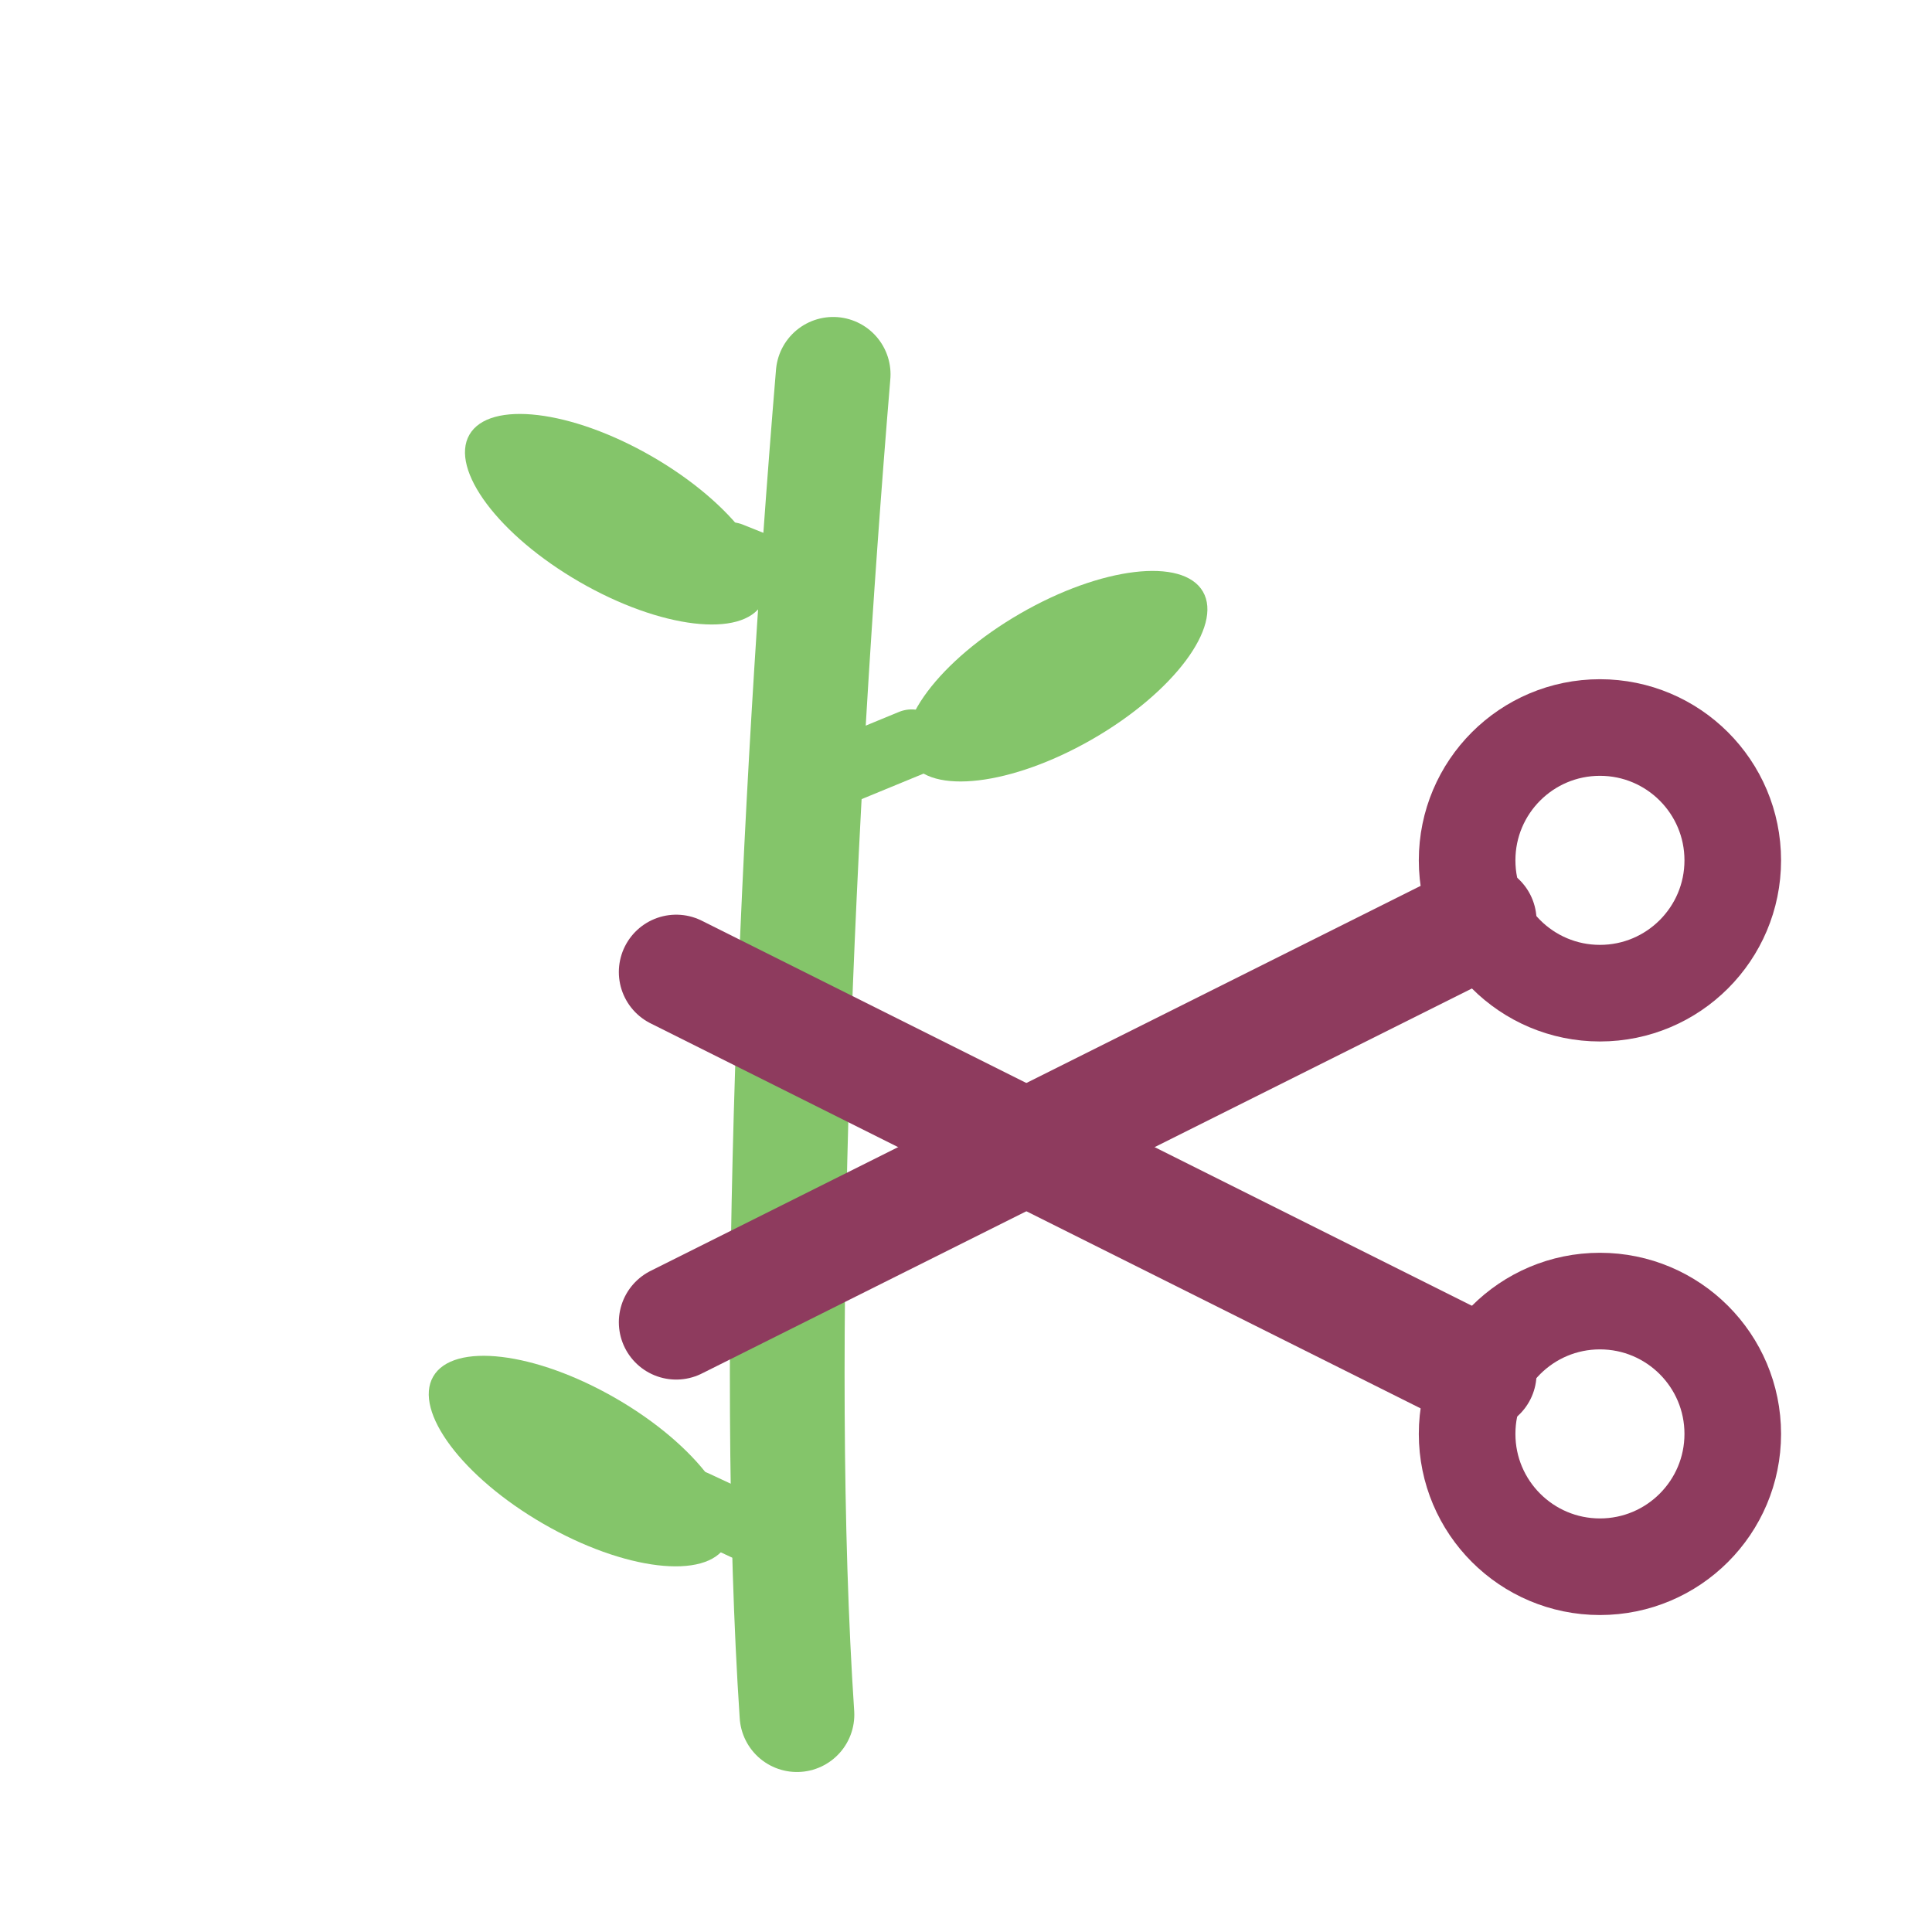
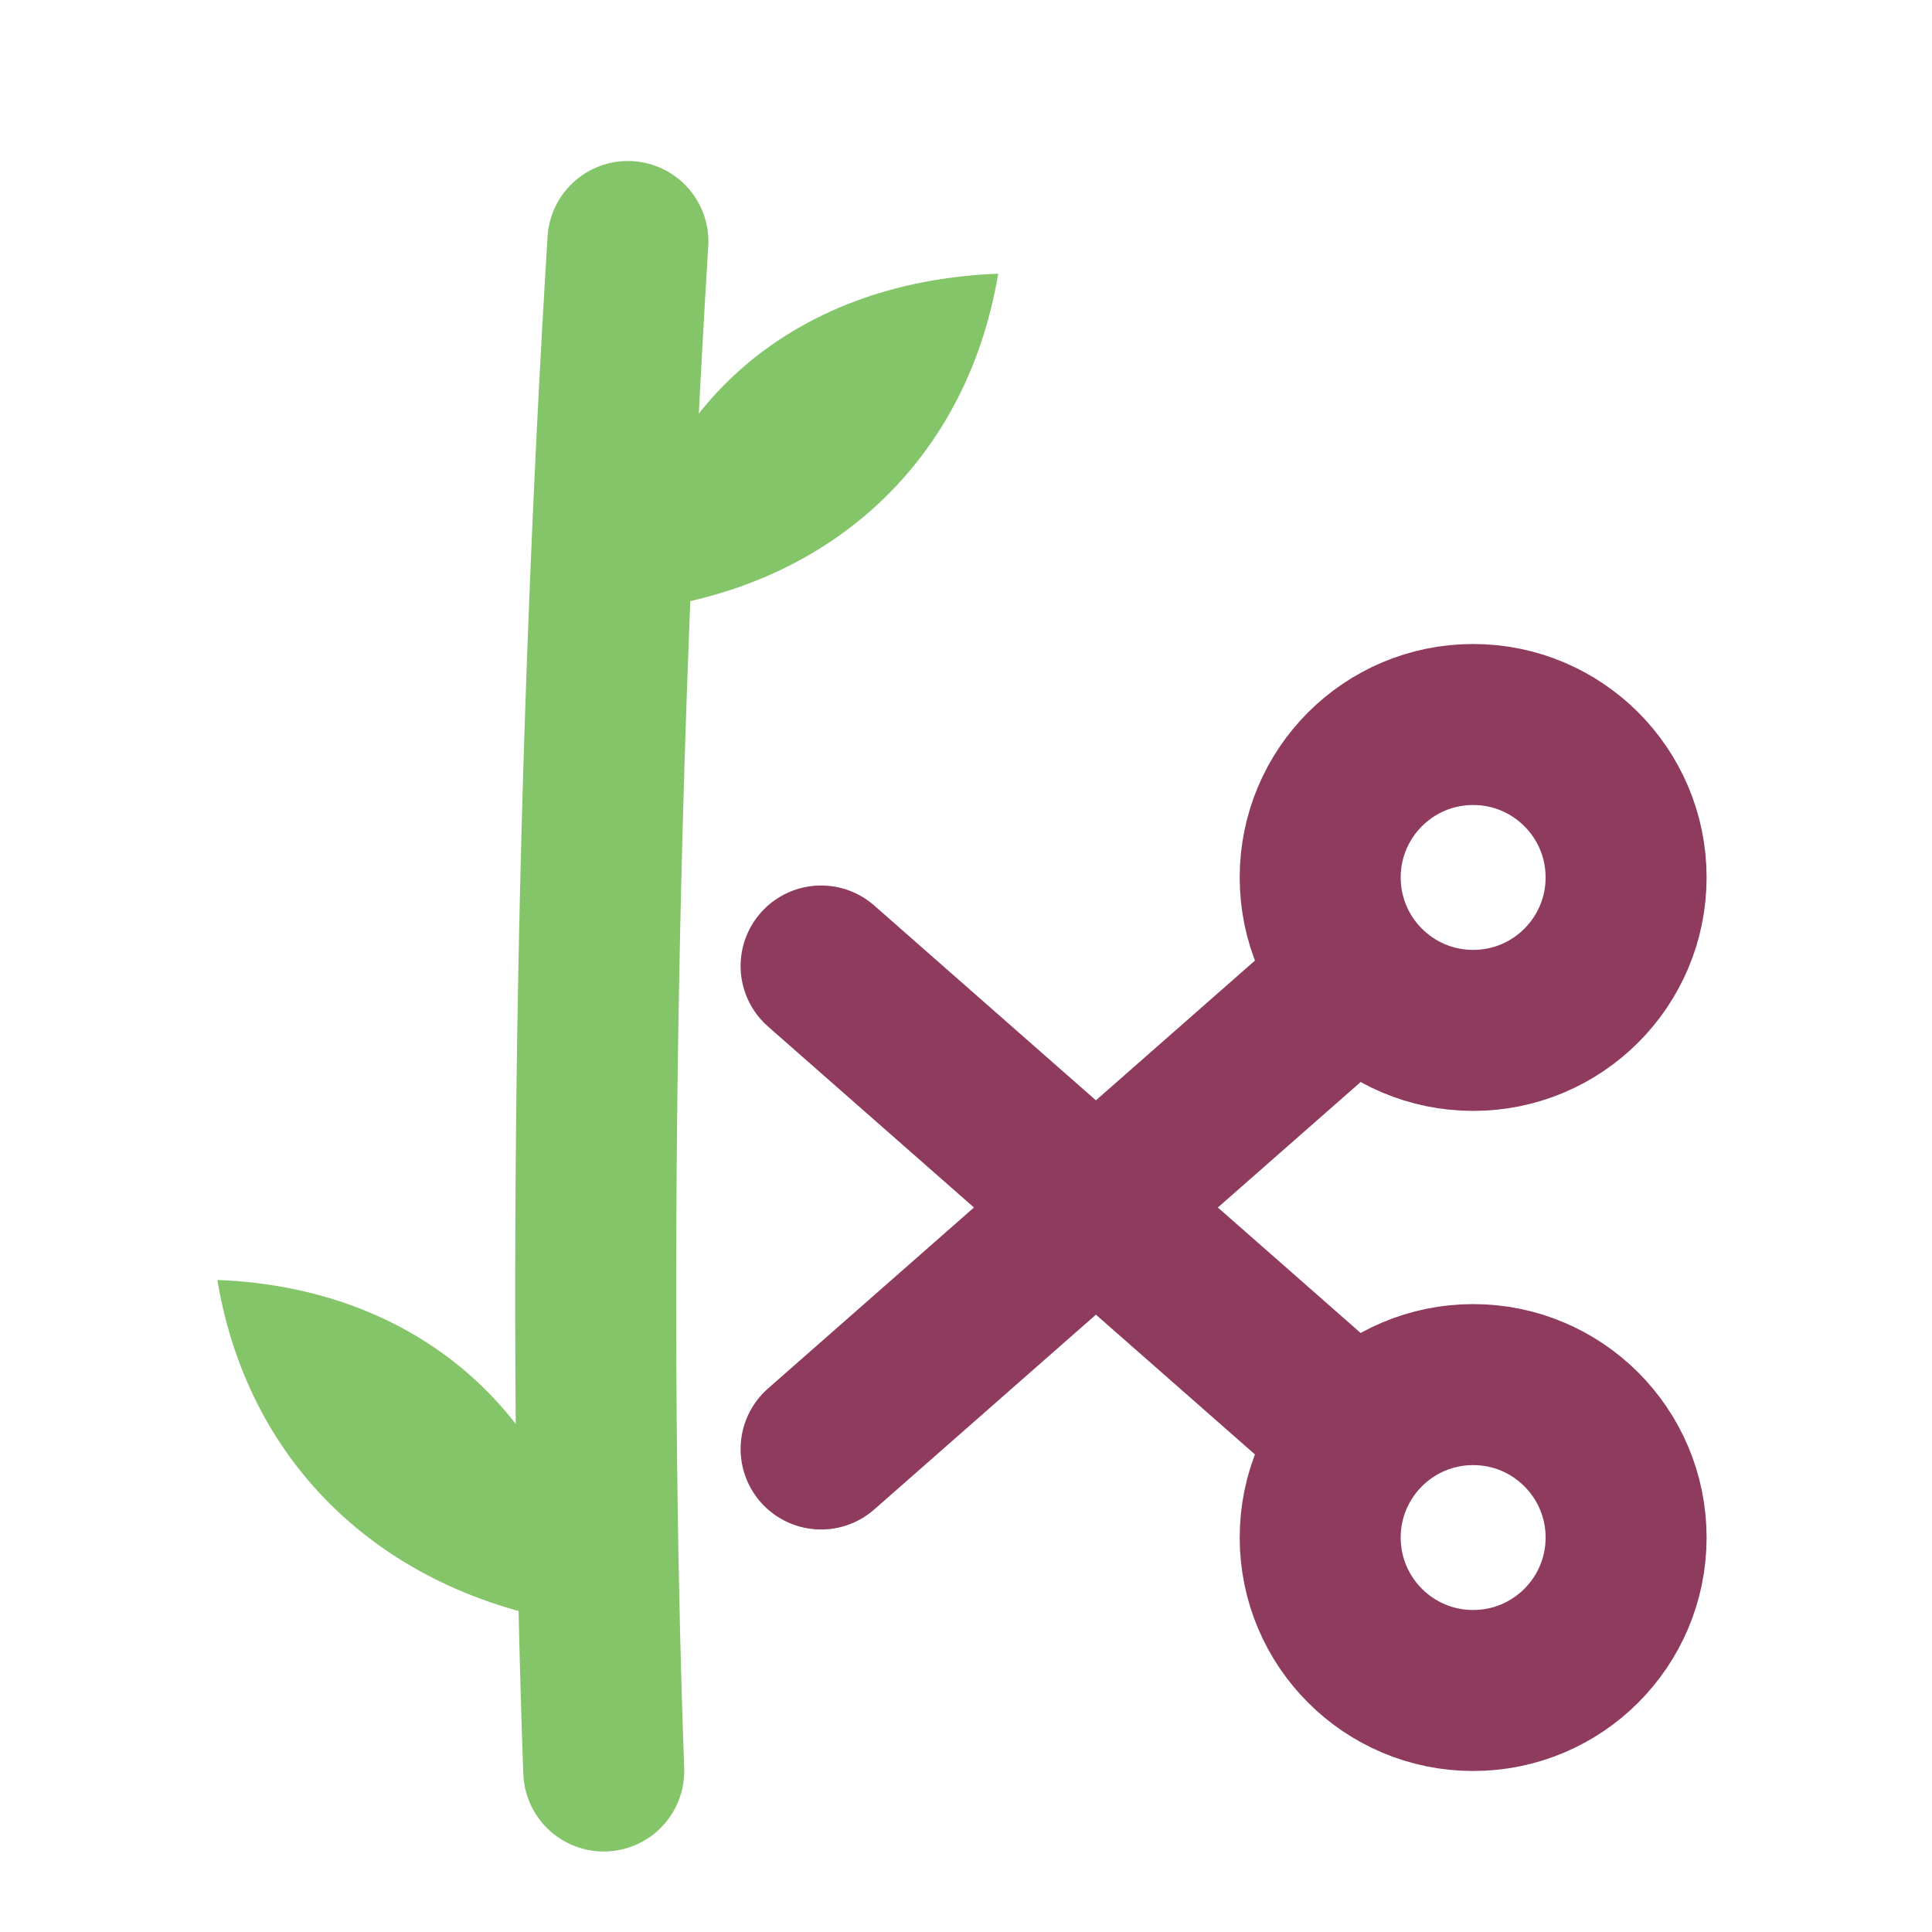
- <svg xmlns="http://www.w3.org/2000/svg" viewBox="0 0 32 32" role="img" aria-label="weeder">
-   <path d="M13.2 28.4 C12.8 22.4, 13.2 13.4, 13.8 6.2" fill="none" stroke="#84C56A" stroke-width="1.9" stroke-linecap="round" />
-   <path d="M13 25.6 L11.5 24.9" fill="none" stroke="#84C56A" stroke-width="1.1" stroke-linecap="round" />
-   <path d="M13.4 13 L15.1 12.3" fill="none" stroke="#84C56A" stroke-width="1.1" stroke-linecap="round" />
-   <path d="M13.6 9.8 L12.1 9.2" fill="none" stroke="#84C56A" stroke-width="1.1" stroke-linecap="round" />
-   <ellipse cx="9.6" cy="24.2" rx="2.8" ry="1.2" transform="rotate(30 9.6 24.2)" fill="#84C56A" />
-   <ellipse cx="17.5" cy="11.2" rx="2.8" ry="1.2" transform="rotate(-30 17.5 11.2)" fill="#84C56A" />
-   <ellipse cx="10.2" cy="8.6" rx="2.8" ry="1.2" transform="rotate(30 10.2 8.6)" fill="#84C56A" />
-   <path d="M11.2 16.1 L24.5 22.75" fill="none" stroke="#8E3B5E" stroke-width="1.9" stroke-linecap="round" />
-   <path d="M11.2 21.9 L24.5 15.25" fill="none" stroke="#8E3B5E" stroke-width="1.9" stroke-linecap="round" />
-   <circle cx="26.5" cy="23.75" r="2.2" fill="none" stroke="#8E3B5E" stroke-width="1.6" />
-   <circle cx="26.5" cy="14.25" r="2.2" fill="none" stroke="#8E3B5E" stroke-width="1.6" />
+ <svg xmlns="http://www.w3.org/2000/svg" viewBox="0 0 24 24" fill="none" stroke-linecap="round" stroke-linejoin="round" role="img" aria-label="weeder">
+   <path d="M7.5 22 C7.3 16.5 7.4 9.5 7.8 3" stroke="#84C56A" stroke-width="2" />
+   <path d="M7.4 20.2 C4.9 19.9 3.1 18.3 2.7 15.9 C5.3 16 7.1 17.7 7.4 20.2 Z" fill="#84C56A" />
+   <path d="M7.7 7.6 C10.2 7.4 12 5.8 12.4 3.4 C9.8 3.5 8 5.1 7.7 7.6 Z" fill="#84C56A" />
+   <path d="M10.2 12 L16.8 17.8 M10.2 18 L16.8 12.2" stroke="#8E3B5E" stroke-width="2" />
+   <circle cx="18.3" cy="19.1" r="1.9" stroke="#8E3B5E" stroke-width="2" />
+   <circle cx="18.3" cy="10.9" r="1.9" stroke="#8E3B5E" stroke-width="2" />
</svg>
